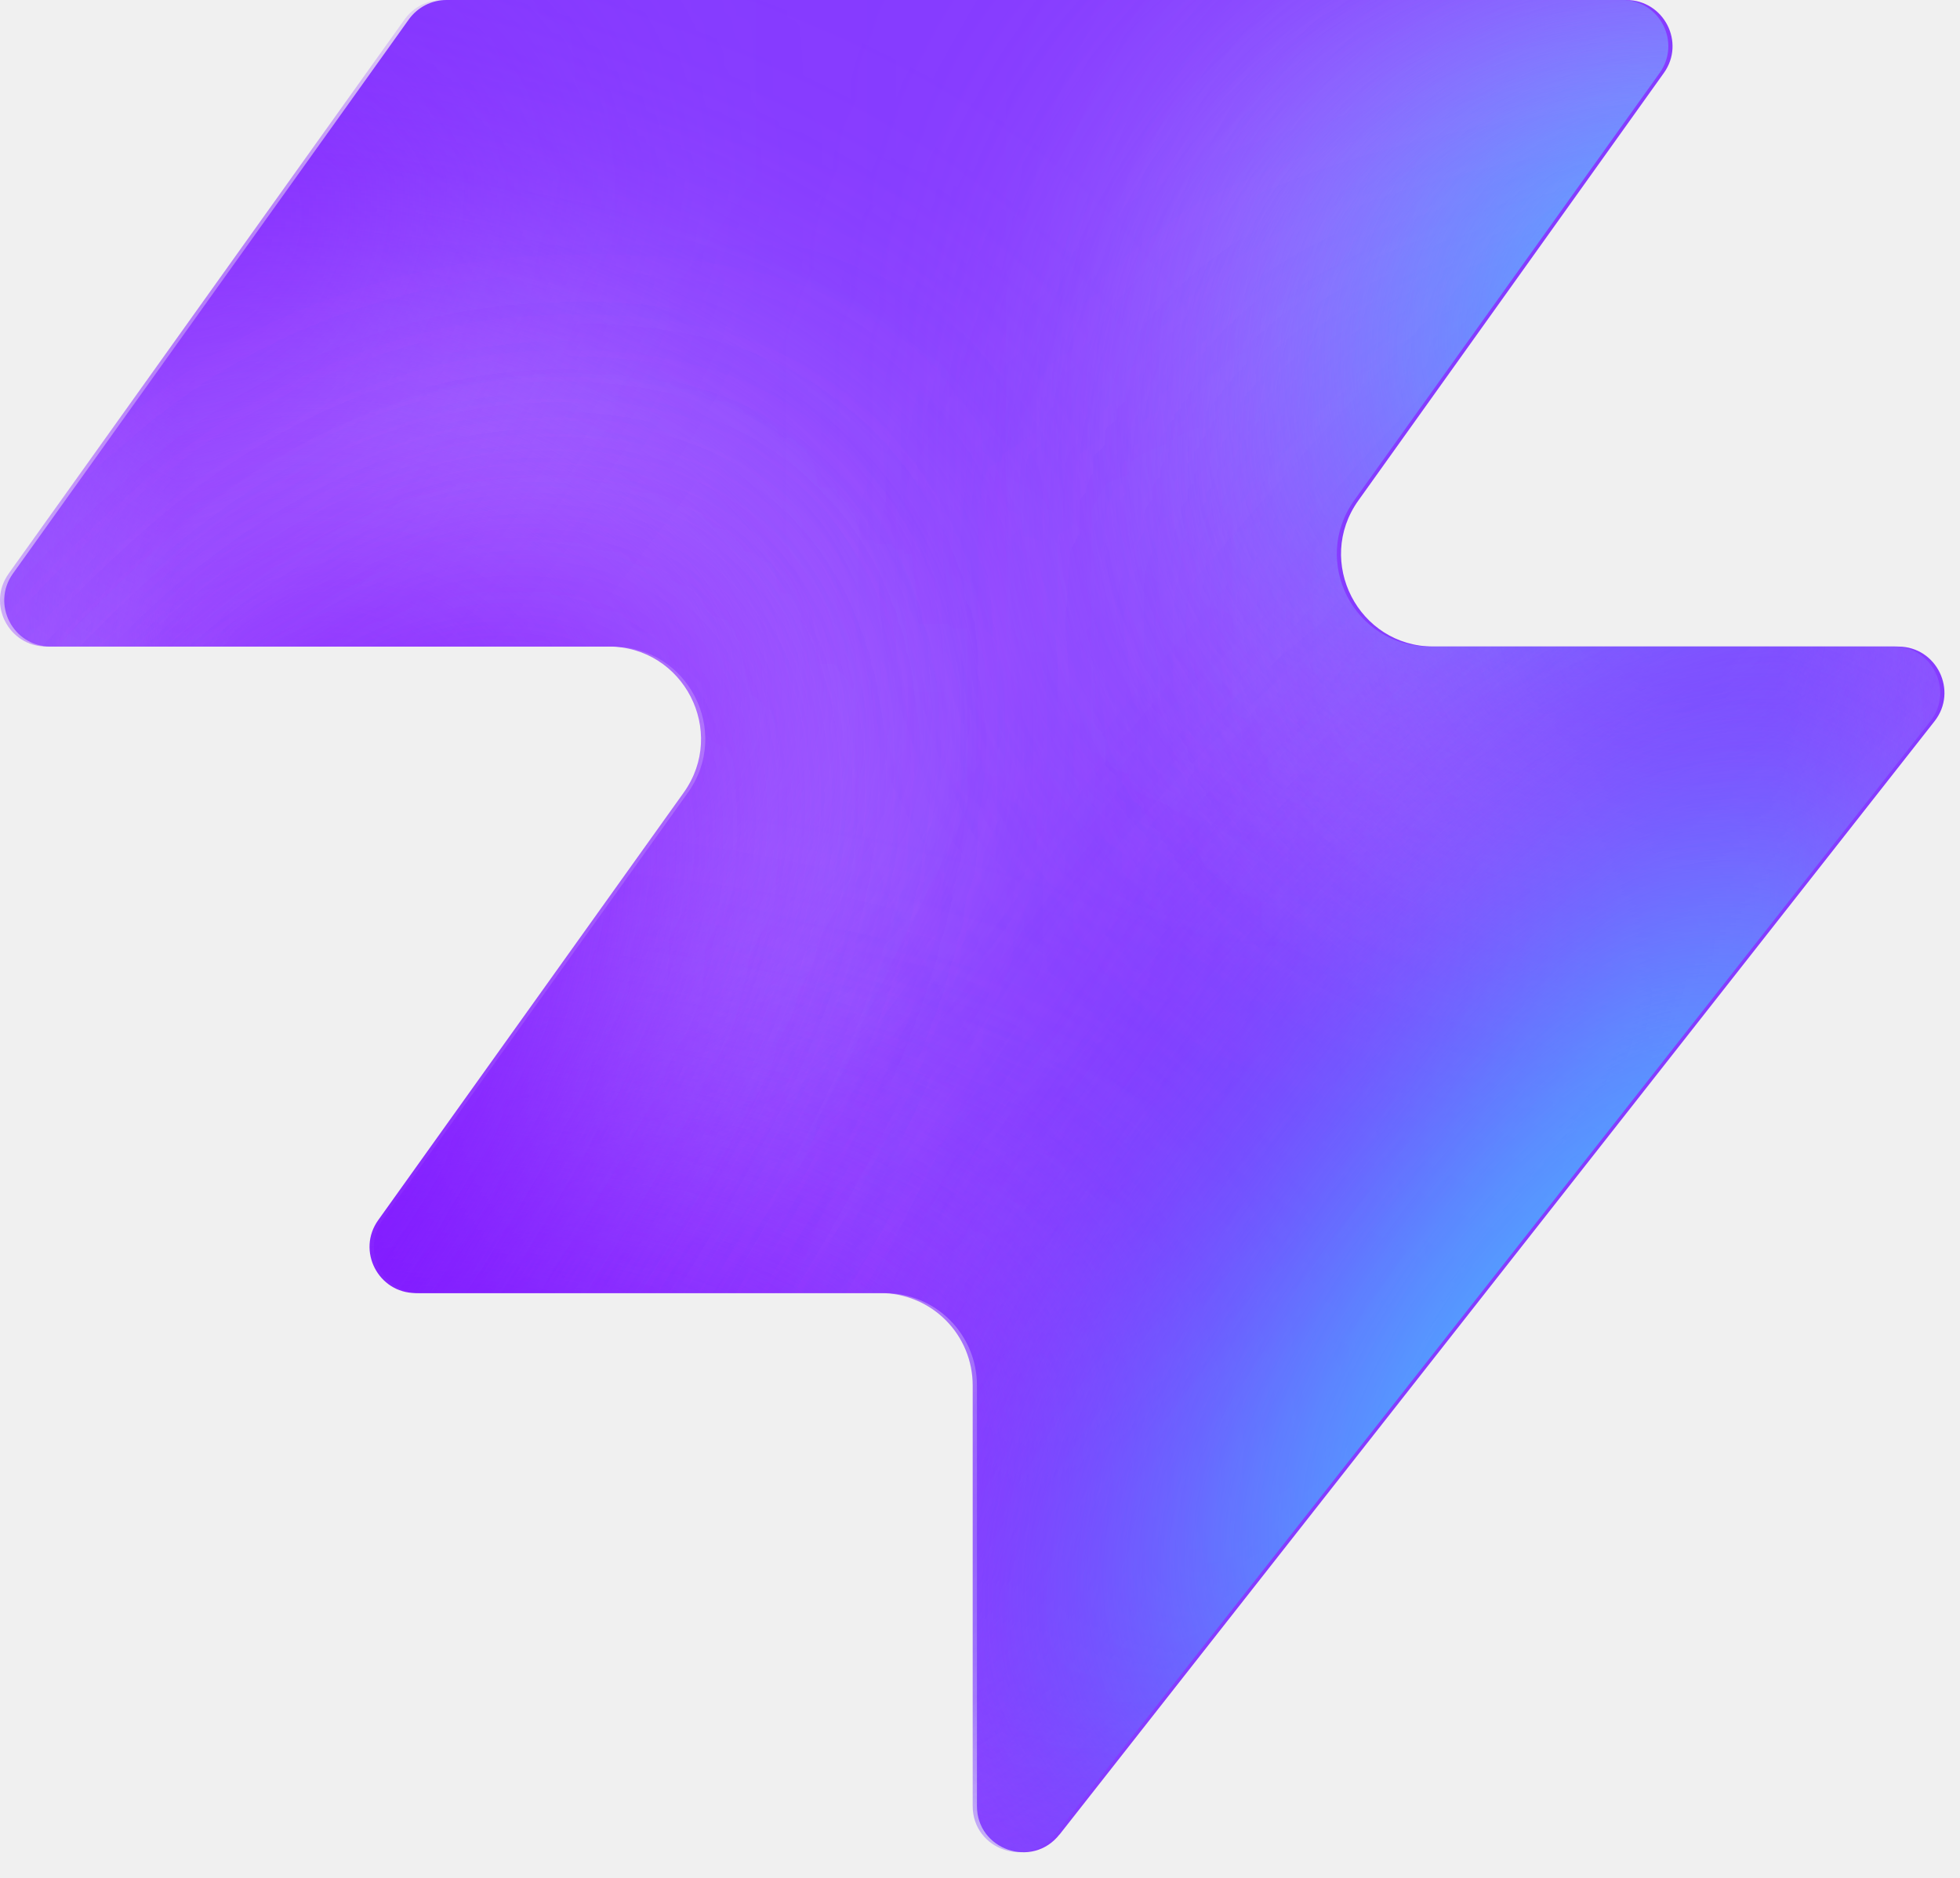
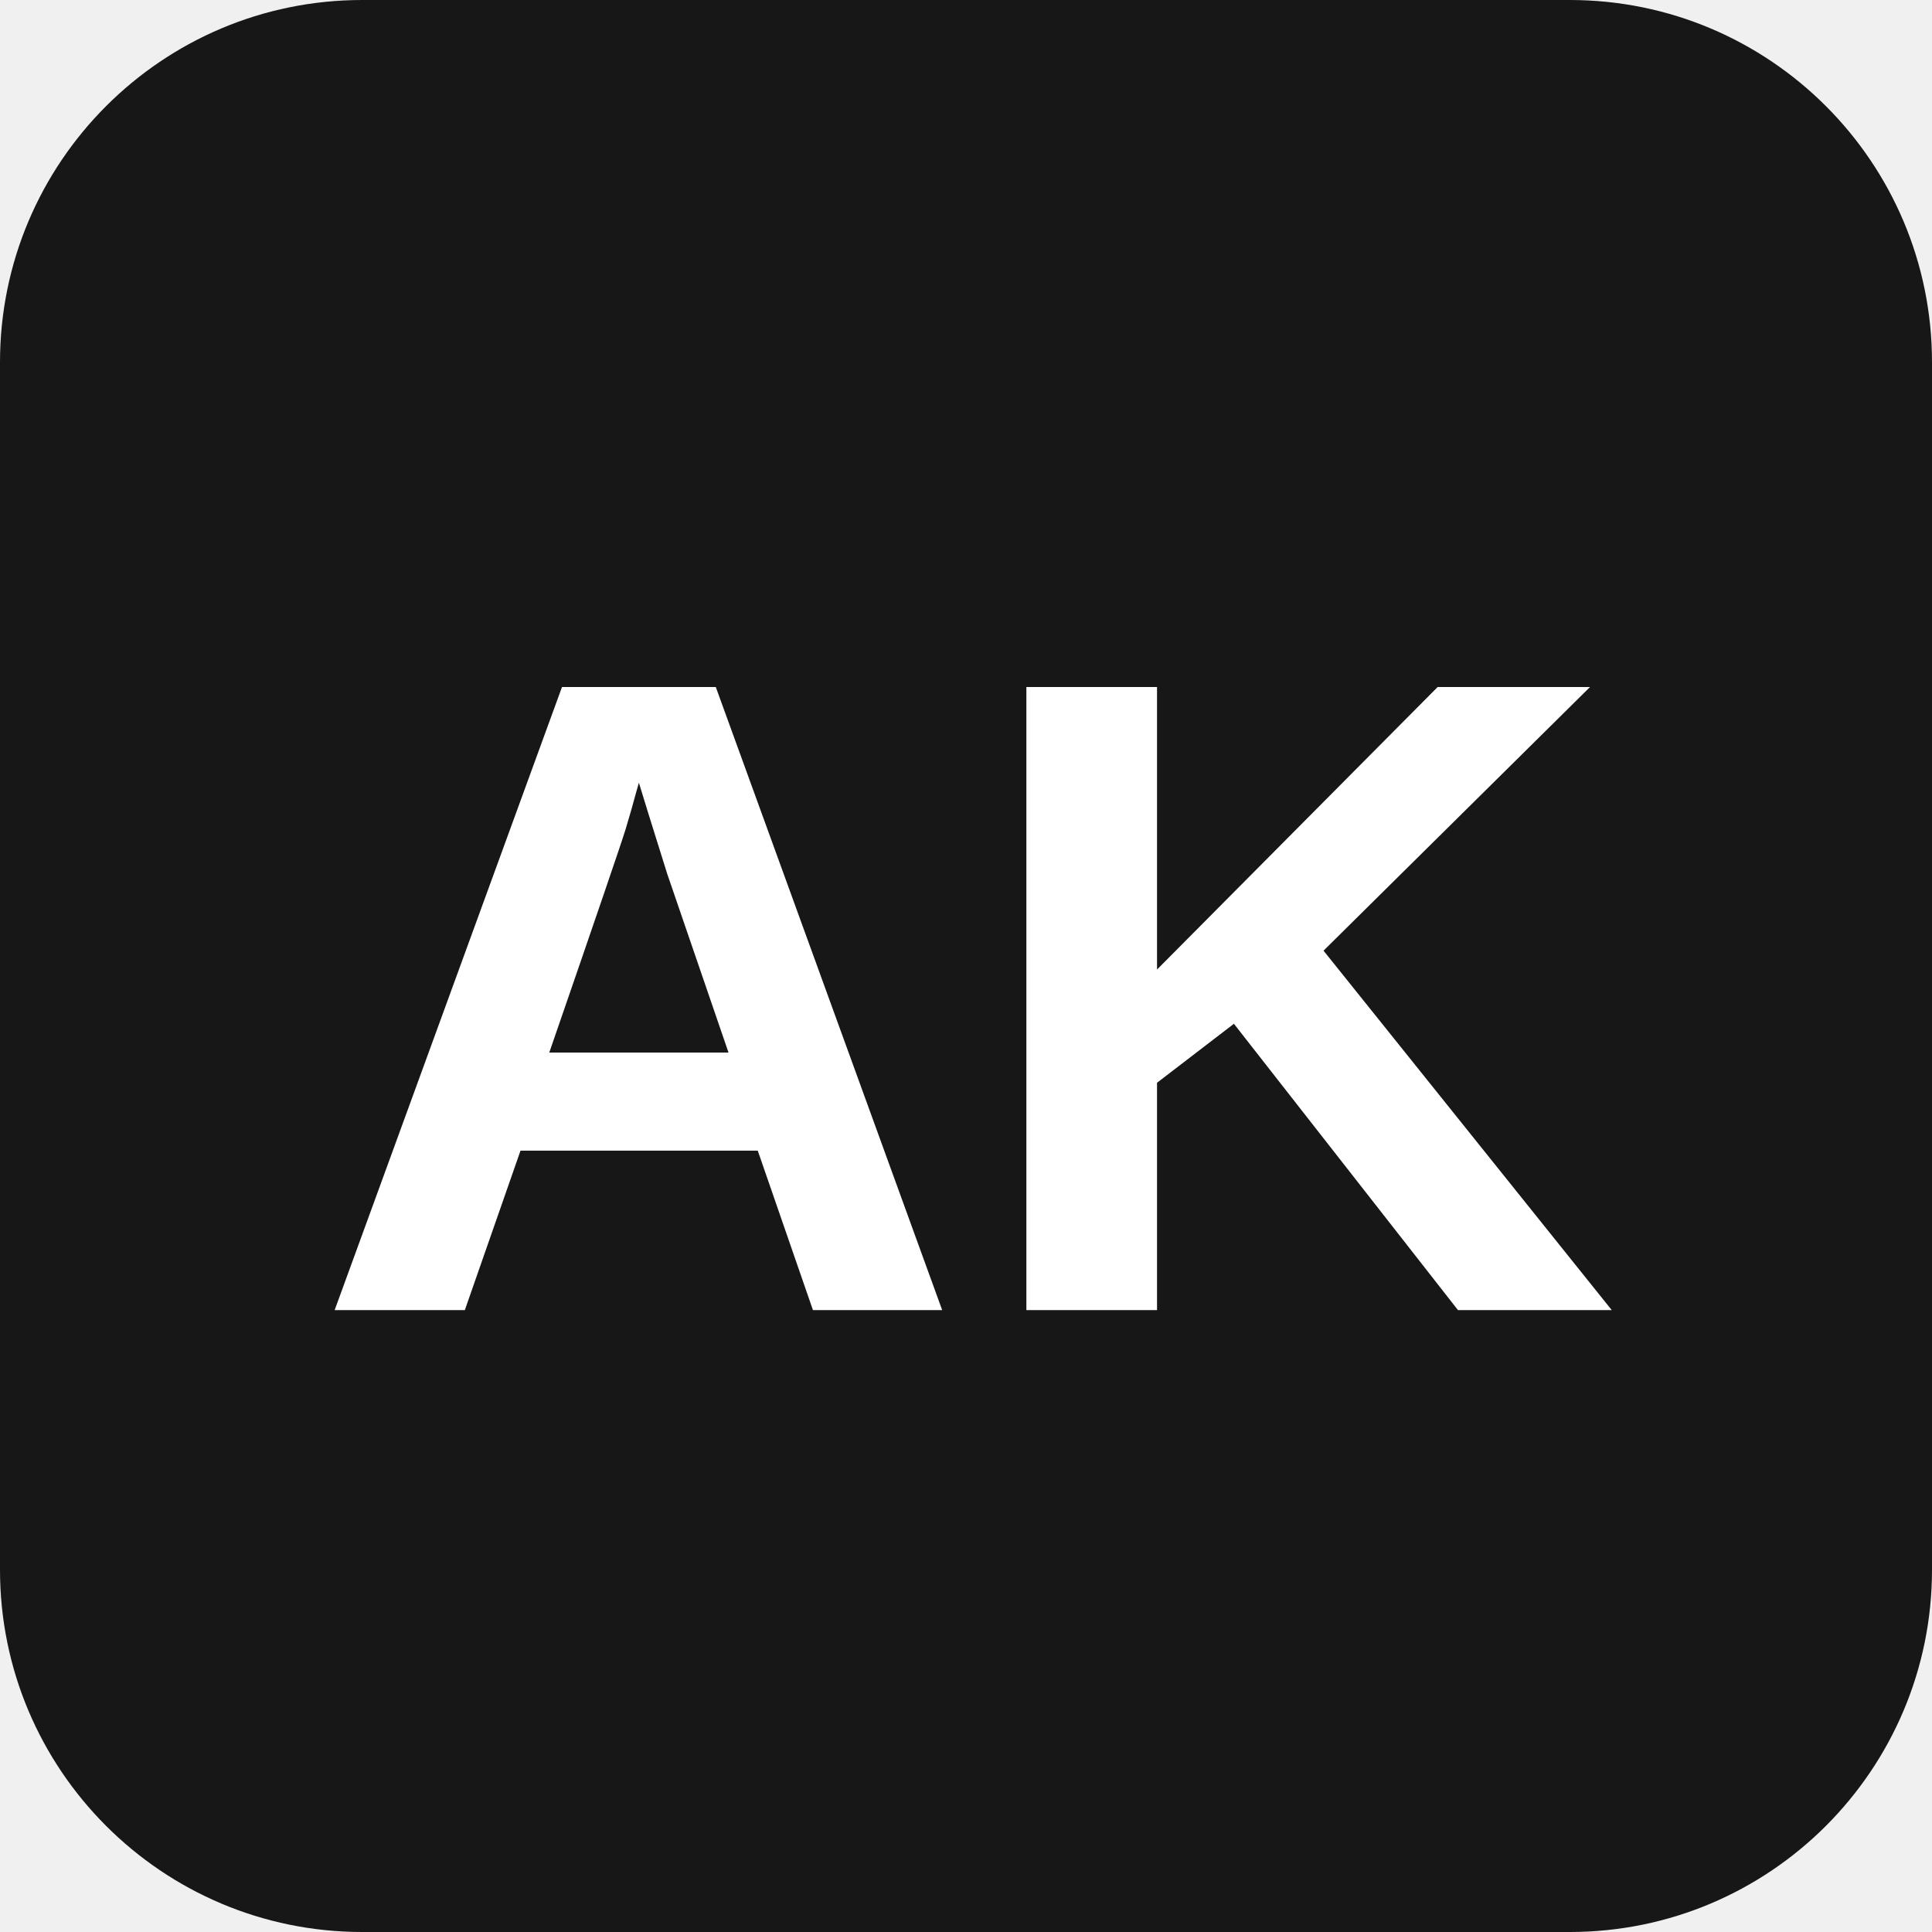
- <svg xmlns="http://www.w3.org/2000/svg" width="48" height="46" fill="none" viewBox="0 0 48 46">
-   <path fill="#863bff" d="M25.946 44.938c-.664.845-2.021.375-2.021-.698V33.937a2.26 2.26 0 0 0-2.262-2.262H10.287c-.92 0-1.456-1.04-.92-1.788l7.48-10.471c1.07-1.497 0-3.578-1.842-3.578H1.237c-.92 0-1.456-1.04-.92-1.788L10.013.474c.214-.297.556-.474.92-.474h28.894c.92 0 1.456 1.04.92 1.788l-7.48 10.471c-1.07 1.498 0 3.579 1.842 3.579h11.377c.943 0 1.473 1.088.89 1.83L25.947 44.94z" style="fill:#863bff;fill:color(display-p3 .525 .23 1);fill-opacity:1" />
-   <mask id="a" width="48" height="46" x="0" y="0" maskUnits="userSpaceOnUse" style="mask-type:alpha">
-     <path fill="#000" d="M25.842 44.938c-.664.844-2.021.375-2.021-.698V33.937a2.26 2.26 0 0 0-2.262-2.262H10.183c-.92 0-1.456-1.04-.92-1.788l7.48-10.471c1.07-1.498 0-3.579-1.842-3.579H1.133c-.92 0-1.456-1.04-.92-1.787L9.91.473c.214-.297.556-.474.92-.474h28.894c.92 0 1.456 1.04.92 1.788l-7.48 10.471c-1.07 1.498 0 3.578 1.842 3.578h11.377c.943 0 1.473 1.088.89 1.832L25.843 44.94z" style="fill:#000;fill-opacity:1" />
-   </mask>
-   <g mask="url(#a)">
-     <g filter="url(#b)">
-       <ellipse cx="5.508" cy="14.704" fill="#ede6ff" rx="5.508" ry="14.704" style="fill:#ede6ff;fill:color(display-p3 .927 .903 1);fill-opacity:1" transform="matrix(.00324 1 1 -.00324 -4.47 31.516)" />
-     </g>
-     <g filter="url(#c)">
-       <ellipse cx="10.399" cy="29.851" fill="#ede6ff" rx="10.399" ry="29.851" style="fill:#ede6ff;fill:color(display-p3 .927 .903 1);fill-opacity:1" transform="matrix(.00324 1 1 -.00324 -39.328 7.883)" />
-     </g>
-     <g filter="url(#d)">
-       <ellipse cx="5.508" cy="30.487" fill="#7e14ff" rx="5.508" ry="30.487" style="fill:#7e14ff;fill:color(display-p3 .492 .077 1);fill-opacity:1" transform="rotate(89.814 -25.913 -14.639)scale(1 -1)" />
-     </g>
-     <g filter="url(#e)">
-       <ellipse cx="5.508" cy="30.599" fill="#7e14ff" rx="5.508" ry="30.599" style="fill:#7e14ff;fill:color(display-p3 .492 .077 1);fill-opacity:1" transform="rotate(89.814 -32.644 -3.334)scale(1 -1)" />
-     </g>
-     <g filter="url(#f)">
-       <ellipse cx="5.508" cy="30.599" fill="#7e14ff" rx="5.508" ry="30.599" style="fill:#7e14ff;fill:color(display-p3 .492 .077 1);fill-opacity:1" transform="matrix(.00324 1 1 -.00324 -34.34 30.47)" />
-     </g>
-     <g filter="url(#g)">
-       <ellipse cx="14.072" cy="22.078" fill="#ede6ff" rx="14.072" ry="22.078" style="fill:#ede6ff;fill:color(display-p3 .927 .903 1);fill-opacity:1" transform="rotate(93.35 24.506 48.493)scale(-1 1)" />
-     </g>
-     <g filter="url(#h)">
-       <ellipse cx="3.47" cy="21.501" fill="#7e14ff" rx="3.47" ry="21.501" style="fill:#7e14ff;fill:color(display-p3 .492 .077 1);fill-opacity:1" transform="rotate(89.009 28.708 47.59)scale(-1 1)" />
-     </g>
-     <g filter="url(#i)">
-       <ellipse cx="3.47" cy="21.501" fill="#7e14ff" rx="3.47" ry="21.501" style="fill:#7e14ff;fill:color(display-p3 .492 .077 1);fill-opacity:1" transform="rotate(89.009 28.708 47.59)scale(-1 1)" />
-     </g>
-     <g filter="url(#j)">
-       <ellipse cx=".387" cy="8.972" fill="#7e14ff" rx="4.407" ry="29.108" style="fill:#7e14ff;fill:color(display-p3 .492 .077 1);fill-opacity:1" transform="rotate(39.51 .387 8.972)" />
-     </g>
-     <g filter="url(#k)">
-       <ellipse cx="47.523" cy="-6.092" fill="#7e14ff" rx="4.407" ry="29.108" style="fill:#7e14ff;fill:color(display-p3 .492 .077 1);fill-opacity:1" transform="rotate(37.892 47.523 -6.092)" />
-     </g>
-     <g filter="url(#l)">
-       <ellipse cx="41.412" cy="6.333" fill="#47bfff" rx="5.971" ry="9.665" style="fill:#47bfff;fill:color(display-p3 .28 .748 1);fill-opacity:1" transform="rotate(37.892 41.412 6.333)" />
-     </g>
-     <g filter="url(#m)">
-       <ellipse cx="-1.879" cy="38.332" fill="#7e14ff" rx="4.407" ry="29.108" style="fill:#7e14ff;fill:color(display-p3 .492 .077 1);fill-opacity:1" transform="rotate(37.892 -1.88 38.332)" />
-     </g>
-     <g filter="url(#n)">
-       <ellipse cx="-1.879" cy="38.332" fill="#7e14ff" rx="4.407" ry="29.108" style="fill:#7e14ff;fill:color(display-p3 .492 .077 1);fill-opacity:1" transform="rotate(37.892 -1.88 38.332)" />
-     </g>
-     <g filter="url(#o)">
-       <ellipse cx="35.651" cy="29.907" fill="#7e14ff" rx="4.407" ry="29.108" style="fill:#7e14ff;fill:color(display-p3 .492 .077 1);fill-opacity:1" transform="rotate(37.892 35.651 29.907)" />
-     </g>
-     <g filter="url(#p)">
-       <ellipse cx="38.418" cy="32.4" fill="#47bfff" rx="5.971" ry="15.297" style="fill:#47bfff;fill:color(display-p3 .28 .748 1);fill-opacity:1" transform="rotate(37.892 38.418 32.4)" />
-     </g>
-   </g>
-   <defs>
-     <filter id="b" width="60.045" height="41.654" x="-19.77" y="16.149" color-interpolation-filters="sRGB" filterUnits="userSpaceOnUse">
-       <feFlood flood-opacity="0" result="BackgroundImageFix" />
-       <feBlend in="SourceGraphic" in2="BackgroundImageFix" result="shape" />
-       <feGaussianBlur result="effect1_foregroundBlur_2002_17158" stdDeviation="7.659" />
-     </filter>
-     <filter id="c" width="90.34" height="51.437" x="-54.613" y="-7.533" color-interpolation-filters="sRGB" filterUnits="userSpaceOnUse">
-       <feFlood flood-opacity="0" result="BackgroundImageFix" />
-       <feBlend in="SourceGraphic" in2="BackgroundImageFix" result="shape" />
-       <feGaussianBlur result="effect1_foregroundBlur_2002_17158" stdDeviation="7.659" />
-     </filter>
-     <filter id="d" width="79.355" height="29.4" x="-49.64" y="2.03" color-interpolation-filters="sRGB" filterUnits="userSpaceOnUse">
-       <feFlood flood-opacity="0" result="BackgroundImageFix" />
-       <feBlend in="SourceGraphic" in2="BackgroundImageFix" result="shape" />
-       <feGaussianBlur result="effect1_foregroundBlur_2002_17158" stdDeviation="4.596" />
-     </filter>
-     <filter id="e" width="79.579" height="29.4" x="-45.045" y="20.029" color-interpolation-filters="sRGB" filterUnits="userSpaceOnUse">
-       <feFlood flood-opacity="0" result="BackgroundImageFix" />
-       <feBlend in="SourceGraphic" in2="BackgroundImageFix" result="shape" />
-       <feGaussianBlur result="effect1_foregroundBlur_2002_17158" stdDeviation="4.596" />
-     </filter>
-     <filter id="f" width="79.579" height="29.4" x="-43.513" y="21.178" color-interpolation-filters="sRGB" filterUnits="userSpaceOnUse">
-       <feFlood flood-opacity="0" result="BackgroundImageFix" />
-       <feBlend in="SourceGraphic" in2="BackgroundImageFix" result="shape" />
-       <feGaussianBlur result="effect1_foregroundBlur_2002_17158" stdDeviation="4.596" />
-     </filter>
-     <filter id="g" width="74.749" height="58.852" x="15.756" y="-17.901" color-interpolation-filters="sRGB" filterUnits="userSpaceOnUse">
-       <feFlood flood-opacity="0" result="BackgroundImageFix" />
-       <feBlend in="SourceGraphic" in2="BackgroundImageFix" result="shape" />
-       <feGaussianBlur result="effect1_foregroundBlur_2002_17158" stdDeviation="7.659" />
-     </filter>
-     <filter id="h" width="61.377" height="25.362" x="23.548" y="2.284" color-interpolation-filters="sRGB" filterUnits="userSpaceOnUse">
-       <feFlood flood-opacity="0" result="BackgroundImageFix" />
-       <feBlend in="SourceGraphic" in2="BackgroundImageFix" result="shape" />
-       <feGaussianBlur result="effect1_foregroundBlur_2002_17158" stdDeviation="4.596" />
-     </filter>
-     <filter id="i" width="61.377" height="25.362" x="23.548" y="2.284" color-interpolation-filters="sRGB" filterUnits="userSpaceOnUse">
-       <feFlood flood-opacity="0" result="BackgroundImageFix" />
-       <feBlend in="SourceGraphic" in2="BackgroundImageFix" result="shape" />
-       <feGaussianBlur result="effect1_foregroundBlur_2002_17158" stdDeviation="4.596" />
-     </filter>
-     <filter id="j" width="56.045" height="63.649" x="-27.636" y="-22.853" color-interpolation-filters="sRGB" filterUnits="userSpaceOnUse">
-       <feFlood flood-opacity="0" result="BackgroundImageFix" />
-       <feBlend in="SourceGraphic" in2="BackgroundImageFix" result="shape" />
-       <feGaussianBlur result="effect1_foregroundBlur_2002_17158" stdDeviation="4.596" />
-     </filter>
-     <filter id="k" width="54.814" height="64.646" x="20.116" y="-38.415" color-interpolation-filters="sRGB" filterUnits="userSpaceOnUse">
-       <feFlood flood-opacity="0" result="BackgroundImageFix" />
-       <feBlend in="SourceGraphic" in2="BackgroundImageFix" result="shape" />
-       <feGaussianBlur result="effect1_foregroundBlur_2002_17158" stdDeviation="4.596" />
-     </filter>
-     <filter id="l" width="33.541" height="35.313" x="24.641" y="-11.323" color-interpolation-filters="sRGB" filterUnits="userSpaceOnUse">
-       <feFlood flood-opacity="0" result="BackgroundImageFix" />
-       <feBlend in="SourceGraphic" in2="BackgroundImageFix" result="shape" />
-       <feGaussianBlur result="effect1_foregroundBlur_2002_17158" stdDeviation="4.596" />
-     </filter>
-     <filter id="m" width="54.814" height="64.646" x="-29.286" y="6.009" color-interpolation-filters="sRGB" filterUnits="userSpaceOnUse">
-       <feFlood flood-opacity="0" result="BackgroundImageFix" />
-       <feBlend in="SourceGraphic" in2="BackgroundImageFix" result="shape" />
-       <feGaussianBlur result="effect1_foregroundBlur_2002_17158" stdDeviation="4.596" />
-     </filter>
-     <filter id="n" width="54.814" height="64.646" x="-29.286" y="6.009" color-interpolation-filters="sRGB" filterUnits="userSpaceOnUse">
-       <feFlood flood-opacity="0" result="BackgroundImageFix" />
-       <feBlend in="SourceGraphic" in2="BackgroundImageFix" result="shape" />
-       <feGaussianBlur result="effect1_foregroundBlur_2002_17158" stdDeviation="4.596" />
-     </filter>
-     <filter id="o" width="54.814" height="64.646" x="8.244" y="-2.416" color-interpolation-filters="sRGB" filterUnits="userSpaceOnUse">
-       <feFlood flood-opacity="0" result="BackgroundImageFix" />
-       <feBlend in="SourceGraphic" in2="BackgroundImageFix" result="shape" />
-       <feGaussianBlur result="effect1_foregroundBlur_2002_17158" stdDeviation="4.596" />
-     </filter>
-     <filter id="p" width="39.409" height="43.623" x="18.713" y="10.588" color-interpolation-filters="sRGB" filterUnits="userSpaceOnUse">
-       <feFlood flood-opacity="0" result="BackgroundImageFix" />
-       <feBlend in="SourceGraphic" in2="BackgroundImageFix" result="shape" />
-       <feGaussianBlur result="effect1_foregroundBlur_2002_17158" stdDeviation="4.596" />
-     </filter>
-   </defs>
+ <svg xmlns="http://www.w3.org/2000/svg" viewBox="0 0 64 64">
+   <rect width="64" height="64" rx="12" fill="#171717" />
+   <text x="32" y="33" dominant-baseline="central" text-anchor="middle" font-family="Arial,sans-serif" font-weight="bold" font-size="30" fill="white">AK</text>
</svg>
